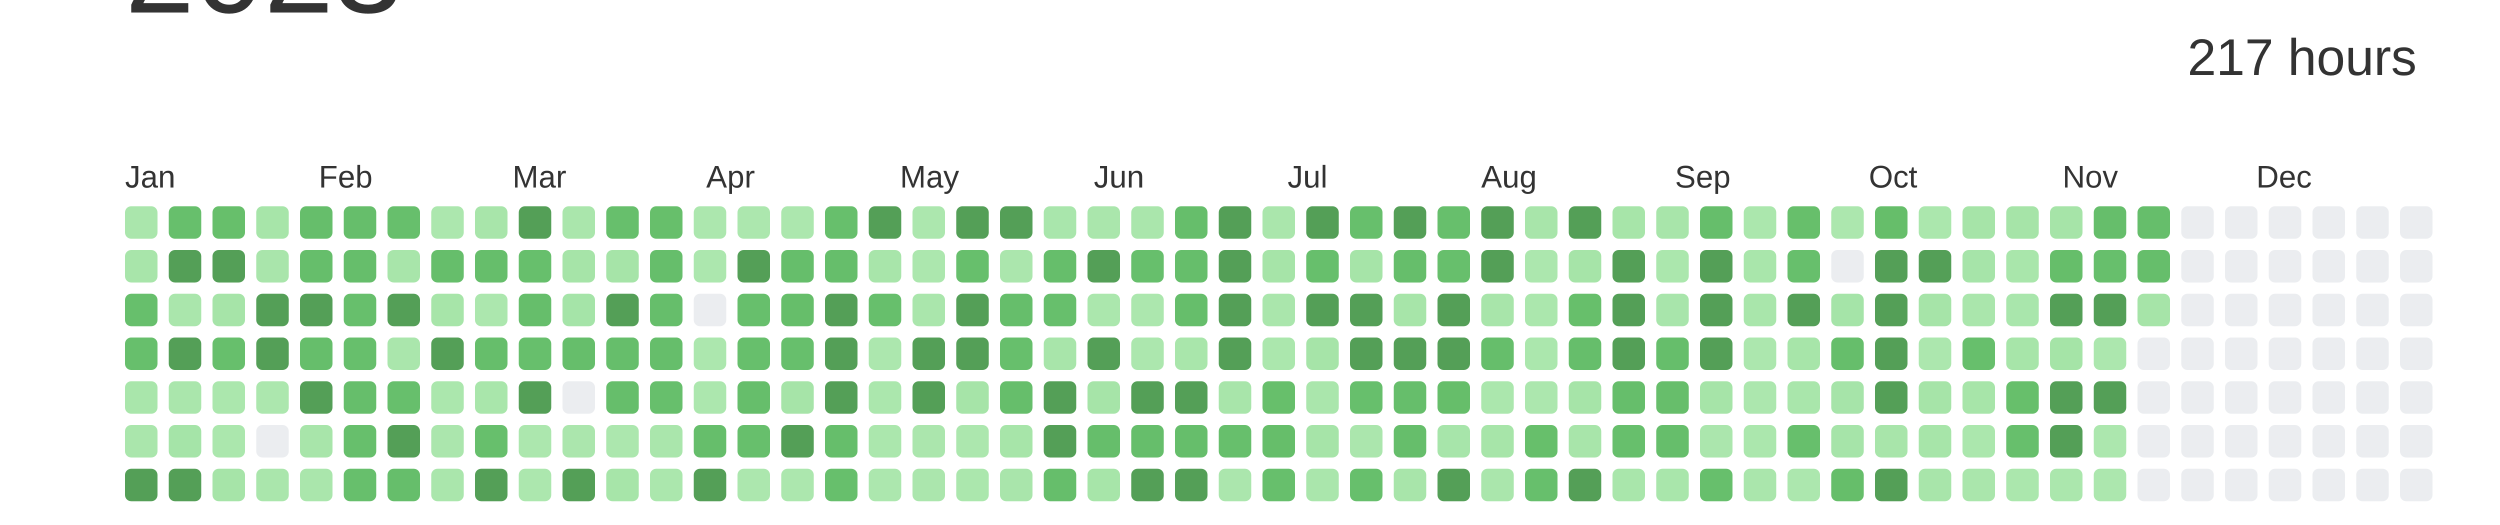
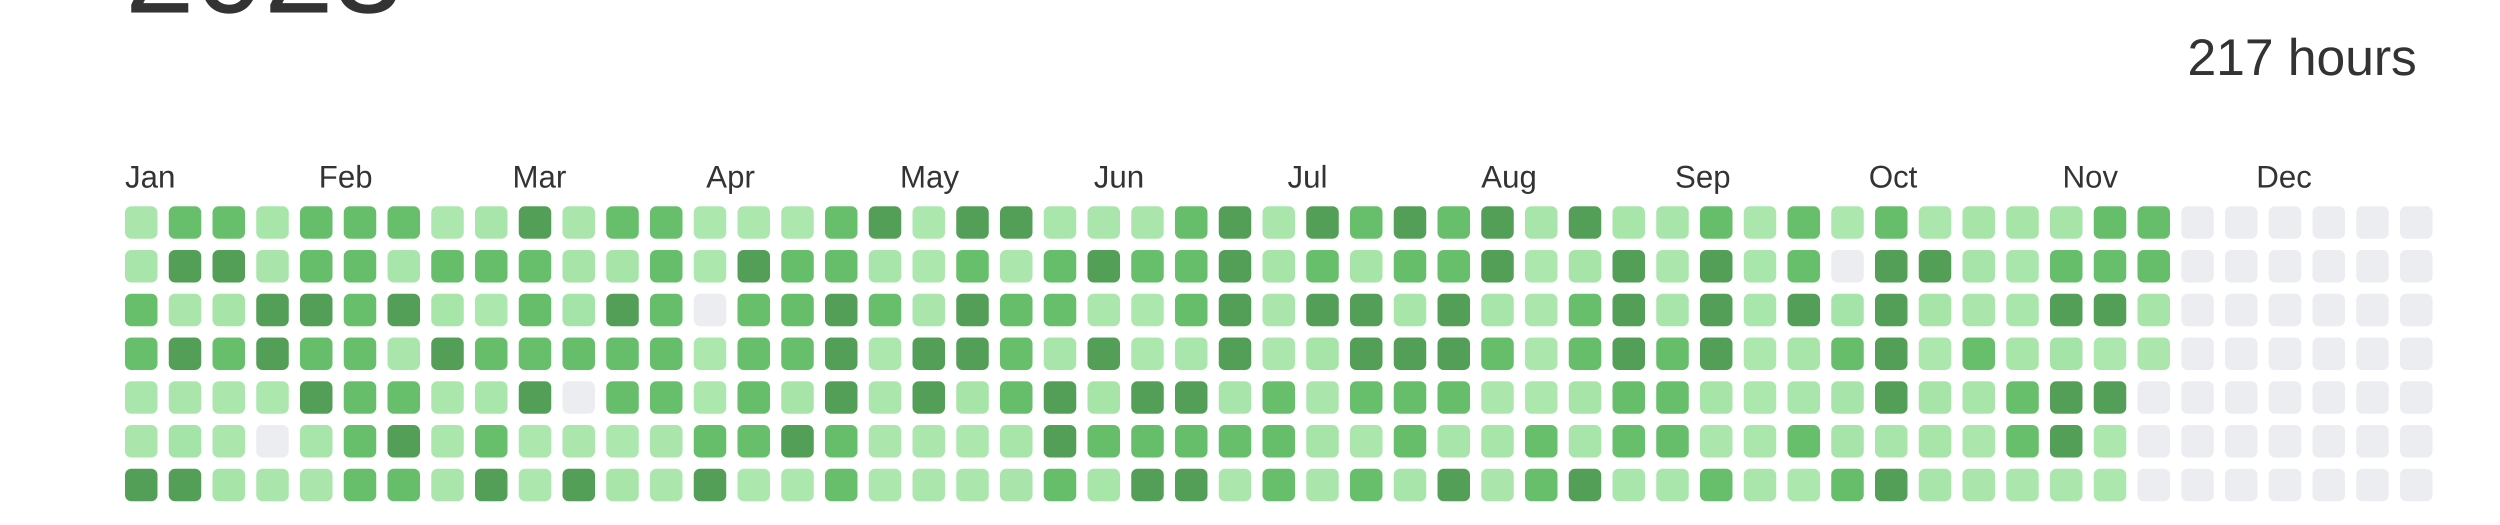
<svg xmlns="http://www.w3.org/2000/svg" baseProfile="full" height="42mm" version="1.1" viewBox="0,0,200,42" width="200mm">
  <defs />
  <rect fill="#ffffff" height="42" width="200" x="0" y="0" />
  <text alignment-baseline="hanging" fill="#333333" style="font-size:10.0px; font-family:Arial;" x="10" y="1">2023</text>
  <text alignment-baseline="hanging" fill="#333333" style="font-size:4.125px; font-family:Arial;" x="175" y="6">217 hours</text>
  <text fill="#333333" style="font-size:2.5px; font-family:Arial" x="10.0" y="15">Jan</text>
  <text fill="#333333" style="font-size:2.5px; font-family:Arial" x="25.5" y="15">Feb</text>
  <text fill="#333333" style="font-size:2.5px; font-family:Arial" x="41.0" y="15">Mar</text>
  <text fill="#333333" style="font-size:2.5px; font-family:Arial" x="56.5" y="15">Apr</text>
  <text fill="#333333" style="font-size:2.5px; font-family:Arial" x="72.0" y="15">May</text>
  <text fill="#333333" style="font-size:2.5px; font-family:Arial" x="87.5" y="15">Jun</text>
  <text fill="#333333" style="font-size:2.5px; font-family:Arial" x="103.0" y="15">Jul</text>
  <text fill="#333333" style="font-size:2.5px; font-family:Arial" x="118.5" y="15">Aug</text>
  <text fill="#333333" style="font-size:2.5px; font-family:Arial" x="134.0" y="15">Sep</text>
  <text fill="#333333" style="font-size:2.5px; font-family:Arial" x="149.5" y="15">Oct</text>
  <text fill="#333333" style="font-size:2.5px; font-family:Arial" x="165.0" y="15">Nov</text>
  <text fill="#333333" style="font-size:2.5px; font-family:Arial" x="180.5" y="15">Dec</text>
  <rect fill="#aae6ac" height="2.6" rx="0.5" ry="0.5" width="2.6" x="10.0" y="16.5" />
  <rect fill="#a8e5aa" height="2.6" rx="0.5" ry="0.5" width="2.6" x="10.0" y="20.0" />
  <rect fill="#67bf6c" height="2.6" rx="0.5" ry="0.5" width="2.6" x="10.0" y="23.5" />
  <rect fill="#67bf6c" height="2.6" rx="0.5" ry="0.5" width="2.6" x="10.0" y="27.0" />
  <rect fill="#a9e6ab" height="2.6" rx="0.5" ry="0.5" width="2.6" x="10.0" y="30.5" />
  <rect fill="#aae6ac" height="2.6" rx="0.5" ry="0.5" width="2.6" x="10.0" y="34.0" />
  <rect fill="#549F57" height="2.6" rx="0.5" ry="0.5" width="2.6" x="10.0" y="37.5" />
  <rect fill="#67bf6c" height="2.6" rx="0.5" ry="0.5" width="2.6" x="13.5" y="16.5" />
  <rect fill="#549F57" height="2.6" rx="0.5" ry="0.5" width="2.6" x="13.5" y="20.0" />
  <rect fill="#aae6ac" height="2.6" rx="0.5" ry="0.5" width="2.6" x="13.5" y="23.5" />
  <rect fill="#549F57" height="2.6" rx="0.5" ry="0.5" width="2.6" x="13.5" y="27.0" />
  <rect fill="#aae6ac" height="2.6" rx="0.5" ry="0.5" width="2.6" x="13.5" y="30.5" />
  <rect fill="#a5e4a8" height="2.6" rx="0.5" ry="0.5" width="2.6" x="13.5" y="34.0" />
  <rect fill="#549F57" height="2.6" rx="0.5" ry="0.5" width="2.6" x="13.5" y="37.5" />
  <rect fill="#67bf6b" height="2.6" rx="0.5" ry="0.5" width="2.6" x="17.0" y="16.5" />
  <rect fill="#549F57" height="2.6" rx="0.5" ry="0.5" width="2.6" x="17.0" y="20.0" />
  <rect fill="#a6e4a8" height="2.6" rx="0.5" ry="0.5" width="2.6" x="17.0" y="23.5" />
  <rect fill="#67bf6c" height="2.6" rx="0.5" ry="0.5" width="2.6" x="17.0" y="27.0" />
  <rect fill="#abe7ad" height="2.6" rx="0.5" ry="0.5" width="2.6" x="17.0" y="30.5" />
  <rect fill="#abe7ad" height="2.6" rx="0.5" ry="0.5" width="2.6" x="17.0" y="34.0" />
  <rect fill="#a6e4a8" height="2.6" rx="0.5" ry="0.5" width="2.6" x="17.0" y="37.5" />
  <rect fill="#a7e5a9" height="2.6" rx="0.5" ry="0.5" width="2.6" x="20.5" y="16.5" />
  <rect fill="#a9e5ab" height="2.6" rx="0.5" ry="0.5" width="2.6" x="20.5" y="20.0" />
  <rect fill="#549F57" height="2.6" rx="0.5" ry="0.5" width="2.6" x="20.5" y="23.5" />
  <rect fill="#549F57" height="2.6" rx="0.5" ry="0.5" width="2.6" x="20.5" y="27.0" />
  <rect fill="#ace7ae" height="2.6" rx="0.5" ry="0.5" width="2.6" x="20.5" y="30.5" />
  <rect fill="#EBEDF0" height="2.6" rx="0.5" ry="0.5" width="2.6" x="20.5" y="34.0" />
  <rect fill="#aae6ac" height="2.6" rx="0.5" ry="0.5" width="2.6" x="20.5" y="37.5" />
  <rect fill="#66be6b" height="2.6" rx="0.5" ry="0.5" width="2.6" x="24.0" y="16.5" />
  <rect fill="#66be6b" height="2.6" rx="0.5" ry="0.5" width="2.6" x="24.0" y="20.0" />
  <rect fill="#549F57" height="2.6" rx="0.5" ry="0.5" width="2.6" x="24.0" y="23.5" />
  <rect fill="#66be6b" height="2.6" rx="0.5" ry="0.5" width="2.6" x="24.0" y="27.0" />
  <rect fill="#549F57" height="2.6" rx="0.5" ry="0.5" width="2.6" x="24.0" y="30.5" />
  <rect fill="#a8e5aa" height="2.6" rx="0.5" ry="0.5" width="2.6" x="24.0" y="34.0" />
  <rect fill="#aae6ac" height="2.6" rx="0.5" ry="0.5" width="2.6" x="24.0" y="37.5" />
  <rect fill="#66be6b" height="2.6" rx="0.5" ry="0.5" width="2.6" x="27.5" y="16.5" />
  <rect fill="#66be6b" height="2.6" rx="0.5" ry="0.5" width="2.6" x="27.5" y="20.0" />
  <rect fill="#67bf6c" height="2.6" rx="0.5" ry="0.5" width="2.6" x="27.5" y="23.5" />
  <rect fill="#67bf6c" height="2.6" rx="0.5" ry="0.5" width="2.6" x="27.5" y="27.0" />
  <rect fill="#66be6b" height="2.6" rx="0.5" ry="0.5" width="2.6" x="27.5" y="30.5" />
  <rect fill="#67bf6c" height="2.6" rx="0.5" ry="0.5" width="2.6" x="27.5" y="34.0" />
  <rect fill="#67bf6c" height="2.6" rx="0.5" ry="0.5" width="2.6" x="27.5" y="37.5" />
  <rect fill="#67bf6c" height="2.6" rx="0.5" ry="0.5" width="2.6" x="31.0" y="16.5" />
  <rect fill="#a8e5aa" height="2.6" rx="0.5" ry="0.5" width="2.6" x="31.0" y="20.0" />
  <rect fill="#549F57" height="2.6" rx="0.5" ry="0.5" width="2.6" x="31.0" y="23.5" />
  <rect fill="#aae6ac" height="2.6" rx="0.5" ry="0.5" width="2.6" x="31.0" y="27.0" />
  <rect fill="#67bf6c" height="2.6" rx="0.5" ry="0.5" width="2.6" x="31.0" y="30.5" />
  <rect fill="#549F57" height="2.6" rx="0.5" ry="0.5" width="2.6" x="31.0" y="34.0" />
  <rect fill="#66be6b" height="2.6" rx="0.5" ry="0.5" width="2.6" x="31.0" y="37.5" />
  <rect fill="#ace7ae" height="2.6" rx="0.5" ry="0.5" width="2.6" x="34.5" y="16.5" />
  <rect fill="#66be6b" height="2.6" rx="0.5" ry="0.5" width="2.6" x="34.5" y="20.0" />
  <rect fill="#a7e5a9" height="2.6" rx="0.5" ry="0.5" width="2.6" x="34.5" y="23.5" />
  <rect fill="#549F57" height="2.6" rx="0.5" ry="0.5" width="2.6" x="34.5" y="27.0" />
  <rect fill="#abe7ad" height="2.6" rx="0.5" ry="0.5" width="2.6" x="34.5" y="30.5" />
  <rect fill="#abe6ad" height="2.6" rx="0.5" ry="0.5" width="2.6" x="34.5" y="34.0" />
  <rect fill="#aae6ac" height="2.6" rx="0.5" ry="0.5" width="2.6" x="34.5" y="37.5" />
  <rect fill="#a8e5aa" height="2.6" rx="0.5" ry="0.5" width="2.6" x="38.0" y="16.5" />
  <rect fill="#66be6b" height="2.6" rx="0.5" ry="0.5" width="2.6" x="38.0" y="20.0" />
  <rect fill="#ace7ae" height="2.6" rx="0.5" ry="0.5" width="2.6" x="38.0" y="23.5" />
  <rect fill="#66be6b" height="2.6" rx="0.5" ry="0.5" width="2.6" x="38.0" y="27.0" />
  <rect fill="#a9e6ab" height="2.6" rx="0.5" ry="0.5" width="2.6" x="38.0" y="30.5" />
  <rect fill="#67bf6c" height="2.6" rx="0.5" ry="0.5" width="2.6" x="38.0" y="34.0" />
  <rect fill="#549F57" height="2.6" rx="0.5" ry="0.5" width="2.6" x="38.0" y="37.5" />
  <rect fill="#549F57" height="2.6" rx="0.5" ry="0.5" width="2.6" x="41.5" y="16.5" />
  <rect fill="#67bf6c" height="2.6" rx="0.5" ry="0.5" width="2.6" x="41.5" y="20.0" />
  <rect fill="#66be6b" height="2.6" rx="0.5" ry="0.5" width="2.6" x="41.5" y="23.5" />
  <rect fill="#67bf6c" height="2.6" rx="0.5" ry="0.5" width="2.6" x="41.5" y="27.0" />
  <rect fill="#549F57" height="2.6" rx="0.5" ry="0.5" width="2.6" x="41.5" y="30.5" />
  <rect fill="#ace7ae" height="2.6" rx="0.5" ry="0.5" width="2.6" x="41.5" y="34.0" />
  <rect fill="#ace7ae" height="2.6" rx="0.5" ry="0.5" width="2.6" x="41.5" y="37.5" />
  <rect fill="#aae6ac" height="2.6" rx="0.5" ry="0.5" width="2.6" x="45.0" y="16.5" />
  <rect fill="#a6e4a8" height="2.6" rx="0.5" ry="0.5" width="2.6" x="45.0" y="20.0" />
  <rect fill="#a5e4a8" height="2.6" rx="0.5" ry="0.5" width="2.6" x="45.0" y="23.5" />
  <rect fill="#66be6b" height="2.6" rx="0.5" ry="0.5" width="2.6" x="45.0" y="27.0" />
  <rect fill="#EBEDF0" height="2.6" rx="0.5" ry="0.5" width="2.6" x="45.0" y="30.5" />
  <rect fill="#abe6ad" height="2.6" rx="0.5" ry="0.5" width="2.6" x="45.0" y="34.0" />
  <rect fill="#549F57" height="2.6" rx="0.5" ry="0.5" width="2.6" x="45.0" y="37.5" />
  <rect fill="#67bf6c" height="2.6" rx="0.5" ry="0.5" width="2.6" x="48.5" y="16.5" />
  <rect fill="#a6e4a8" height="2.6" rx="0.5" ry="0.5" width="2.6" x="48.5" y="20.0" />
  <rect fill="#549F57" height="2.6" rx="0.5" ry="0.5" width="2.6" x="48.5" y="23.5" />
  <rect fill="#66be6b" height="2.6" rx="0.5" ry="0.5" width="2.6" x="48.5" y="27.0" />
  <rect fill="#66be6b" height="2.6" rx="0.5" ry="0.5" width="2.6" x="48.5" y="30.5" />
  <rect fill="#ace7ae" height="2.6" rx="0.5" ry="0.5" width="2.6" x="48.5" y="34.0" />
  <rect fill="#a7e5a9" height="2.6" rx="0.5" ry="0.5" width="2.6" x="48.5" y="37.5" />
  <rect fill="#67bf6b" height="2.6" rx="0.5" ry="0.5" width="2.6" x="52.0" y="16.5" />
  <rect fill="#66be6b" height="2.6" rx="0.5" ry="0.5" width="2.6" x="52.0" y="20.0" />
  <rect fill="#66be6b" height="2.6" rx="0.5" ry="0.5" width="2.6" x="52.0" y="23.5" />
  <rect fill="#66be6b" height="2.6" rx="0.5" ry="0.5" width="2.6" x="52.0" y="27.0" />
  <rect fill="#67bf6c" height="2.6" rx="0.5" ry="0.5" width="2.6" x="52.0" y="30.5" />
  <rect fill="#aae6ac" height="2.6" rx="0.5" ry="0.5" width="2.6" x="52.0" y="34.0" />
  <rect fill="#abe7ad" height="2.6" rx="0.5" ry="0.5" width="2.6" x="52.0" y="37.5" />
  <rect fill="#ace7ae" height="2.6" rx="0.5" ry="0.5" width="2.6" x="55.5" y="16.5" />
  <rect fill="#ace7ae" height="2.6" rx="0.5" ry="0.5" width="2.6" x="55.5" y="20.0" />
  <rect fill="#EBEDF0" height="2.6" rx="0.5" ry="0.5" width="2.6" x="55.5" y="23.5" />
  <rect fill="#ace7ae" height="2.6" rx="0.5" ry="0.5" width="2.6" x="55.5" y="27.0" />
  <rect fill="#ace7ae" height="2.6" rx="0.5" ry="0.5" width="2.6" x="55.5" y="30.5" />
  <rect fill="#66be6b" height="2.6" rx="0.5" ry="0.5" width="2.6" x="55.5" y="34.0" />
  <rect fill="#549F57" height="2.6" rx="0.5" ry="0.5" width="2.6" x="55.5" y="37.5" />
  <rect fill="#ace7ae" height="2.6" rx="0.5" ry="0.5" width="2.6" x="59.0" y="16.5" />
  <rect fill="#549F57" height="2.6" rx="0.5" ry="0.5" width="2.6" x="59.0" y="20.0" />
  <rect fill="#67bf6c" height="2.6" rx="0.5" ry="0.5" width="2.6" x="59.0" y="23.5" />
  <rect fill="#67bf6c" height="2.6" rx="0.5" ry="0.5" width="2.6" x="59.0" y="27.0" />
  <rect fill="#66be6b" height="2.6" rx="0.5" ry="0.5" width="2.6" x="59.0" y="30.5" />
  <rect fill="#67bf6c" height="2.6" rx="0.5" ry="0.5" width="2.6" x="59.0" y="34.0" />
  <rect fill="#ace7ae" height="2.6" rx="0.5" ry="0.5" width="2.6" x="59.0" y="37.5" />
  <rect fill="#ace7ae" height="2.6" rx="0.5" ry="0.5" width="2.6" x="62.5" y="16.5" />
  <rect fill="#66be6b" height="2.6" rx="0.5" ry="0.5" width="2.6" x="62.5" y="20.0" />
  <rect fill="#66be6a" height="2.6" rx="0.5" ry="0.5" width="2.6" x="62.5" y="23.5" />
  <rect fill="#67bf6c" height="2.6" rx="0.5" ry="0.5" width="2.6" x="62.5" y="27.0" />
  <rect fill="#a6e4a8" height="2.6" rx="0.5" ry="0.5" width="2.6" x="62.5" y="30.5" />
  <rect fill="#549F57" height="2.6" rx="0.5" ry="0.5" width="2.6" x="62.5" y="34.0" />
  <rect fill="#ace7ae" height="2.6" rx="0.5" ry="0.5" width="2.6" x="62.5" y="37.5" />
  <rect fill="#67bf6c" height="2.6" rx="0.5" ry="0.5" width="2.6" x="66.0" y="16.5" />
  <rect fill="#66be6b" height="2.6" rx="0.5" ry="0.5" width="2.6" x="66.0" y="20.0" />
  <rect fill="#549F57" height="2.6" rx="0.5" ry="0.5" width="2.6" x="66.0" y="23.5" />
  <rect fill="#549F57" height="2.6" rx="0.5" ry="0.5" width="2.6" x="66.0" y="27.0" />
  <rect fill="#549F57" height="2.6" rx="0.5" ry="0.5" width="2.6" x="66.0" y="30.5" />
  <rect fill="#66be6b" height="2.6" rx="0.5" ry="0.5" width="2.6" x="66.0" y="34.0" />
  <rect fill="#67bf6c" height="2.6" rx="0.5" ry="0.5" width="2.6" x="66.0" y="37.5" />
  <rect fill="#549F57" height="2.6" rx="0.5" ry="0.5" width="2.6" x="69.5" y="16.5" />
  <rect fill="#a8e5aa" height="2.6" rx="0.5" ry="0.5" width="2.6" x="69.5" y="20.0" />
  <rect fill="#67bf6c" height="2.6" rx="0.5" ry="0.5" width="2.6" x="69.5" y="23.5" />
  <rect fill="#ace7ae" height="2.6" rx="0.5" ry="0.5" width="2.6" x="69.5" y="27.0" />
  <rect fill="#abe7ad" height="2.6" rx="0.5" ry="0.5" width="2.6" x="69.5" y="30.5" />
  <rect fill="#abe7ad" height="2.6" rx="0.5" ry="0.5" width="2.6" x="69.5" y="34.0" />
  <rect fill="#ace7ae" height="2.6" rx="0.5" ry="0.5" width="2.6" x="69.5" y="37.5" />
  <rect fill="#ace7ae" height="2.6" rx="0.5" ry="0.5" width="2.6" x="73.0" y="16.5" />
  <rect fill="#ace7ae" height="2.6" rx="0.5" ry="0.5" width="2.6" x="73.0" y="20.0" />
  <rect fill="#aae6ac" height="2.6" rx="0.5" ry="0.5" width="2.6" x="73.0" y="23.5" />
  <rect fill="#549F57" height="2.6" rx="0.5" ry="0.5" width="2.6" x="73.0" y="27.0" />
  <rect fill="#549F57" height="2.6" rx="0.5" ry="0.5" width="2.6" x="73.0" y="30.5" />
  <rect fill="#abe6ad" height="2.6" rx="0.5" ry="0.5" width="2.6" x="73.0" y="34.0" />
  <rect fill="#abe6ad" height="2.6" rx="0.5" ry="0.5" width="2.6" x="73.0" y="37.5" />
  <rect fill="#549F57" height="2.6" rx="0.5" ry="0.5" width="2.6" x="76.5" y="16.5" />
  <rect fill="#67bf6c" height="2.6" rx="0.5" ry="0.5" width="2.6" x="76.5" y="20.0" />
  <rect fill="#549F57" height="2.6" rx="0.5" ry="0.5" width="2.6" x="76.5" y="23.5" />
  <rect fill="#549F57" height="2.6" rx="0.5" ry="0.5" width="2.6" x="76.5" y="27.0" />
  <rect fill="#a6e4a8" height="2.6" rx="0.5" ry="0.5" width="2.6" x="76.5" y="30.5" />
  <rect fill="#ace7ae" height="2.6" rx="0.5" ry="0.5" width="2.6" x="76.5" y="34.0" />
  <rect fill="#abe7ad" height="2.6" rx="0.5" ry="0.5" width="2.6" x="76.5" y="37.5" />
  <rect fill="#549F57" height="2.6" rx="0.5" ry="0.5" width="2.6" x="80.0" y="16.5" />
  <rect fill="#abe6ad" height="2.6" rx="0.5" ry="0.5" width="2.6" x="80.0" y="20.0" />
  <rect fill="#66be6b" height="2.6" rx="0.5" ry="0.5" width="2.6" x="80.0" y="23.5" />
  <rect fill="#67bf6c" height="2.6" rx="0.5" ry="0.5" width="2.6" x="80.0" y="27.0" />
  <rect fill="#66be6b" height="2.6" rx="0.5" ry="0.5" width="2.6" x="80.0" y="30.5" />
  <rect fill="#a7e5a9" height="2.6" rx="0.5" ry="0.5" width="2.6" x="80.0" y="34.0" />
  <rect fill="#a9e5ab" height="2.6" rx="0.5" ry="0.5" width="2.6" x="80.0" y="37.5" />
  <rect fill="#a9e6ac" height="2.6" rx="0.5" ry="0.5" width="2.6" x="83.5" y="16.5" />
  <rect fill="#66be6b" height="2.6" rx="0.5" ry="0.5" width="2.6" x="83.5" y="20.0" />
  <rect fill="#67bf6c" height="2.6" rx="0.5" ry="0.5" width="2.6" x="83.5" y="23.5" />
  <rect fill="#a8e5aa" height="2.6" rx="0.5" ry="0.5" width="2.6" x="83.5" y="27.0" />
  <rect fill="#549F57" height="2.6" rx="0.5" ry="0.5" width="2.6" x="83.5" y="30.5" />
  <rect fill="#549F57" height="2.6" rx="0.5" ry="0.5" width="2.6" x="83.5" y="34.0" />
  <rect fill="#66be6b" height="2.6" rx="0.5" ry="0.5" width="2.6" x="83.5" y="37.5" />
  <rect fill="#aae6ac" height="2.6" rx="0.5" ry="0.5" width="2.6" x="87.0" y="16.5" />
  <rect fill="#549F57" height="2.6" rx="0.5" ry="0.5" width="2.6" x="87.0" y="20.0" />
  <rect fill="#abe7ad" height="2.6" rx="0.5" ry="0.5" width="2.6" x="87.0" y="23.5" />
  <rect fill="#549F57" height="2.6" rx="0.5" ry="0.5" width="2.6" x="87.0" y="27.0" />
  <rect fill="#a6e4a8" height="2.6" rx="0.5" ry="0.5" width="2.6" x="87.0" y="30.5" />
  <rect fill="#66be6b" height="2.6" rx="0.5" ry="0.5" width="2.6" x="87.0" y="34.0" />
  <rect fill="#a7e5a9" height="2.6" rx="0.5" ry="0.5" width="2.6" x="87.0" y="37.5" />
  <rect fill="#aae6ac" height="2.6" rx="0.5" ry="0.5" width="2.6" x="90.5" y="16.5" />
  <rect fill="#67bf6c" height="2.6" rx="0.5" ry="0.5" width="2.6" x="90.5" y="20.0" />
  <rect fill="#ace7ae" height="2.6" rx="0.5" ry="0.5" width="2.6" x="90.5" y="23.5" />
  <rect fill="#ace7ae" height="2.6" rx="0.5" ry="0.5" width="2.6" x="90.5" y="27.0" />
  <rect fill="#549F57" height="2.6" rx="0.5" ry="0.5" width="2.6" x="90.5" y="30.5" />
  <rect fill="#66be6b" height="2.6" rx="0.5" ry="0.5" width="2.6" x="90.5" y="34.0" />
  <rect fill="#549F57" height="2.6" rx="0.5" ry="0.5" width="2.6" x="90.5" y="37.5" />
  <rect fill="#66be6b" height="2.6" rx="0.5" ry="0.5" width="2.6" x="94.0" y="16.5" />
  <rect fill="#66be6b" height="2.6" rx="0.5" ry="0.5" width="2.6" x="94.0" y="20.0" />
  <rect fill="#66be6b" height="2.6" rx="0.5" ry="0.5" width="2.6" x="94.0" y="23.5" />
  <rect fill="#a9e6ab" height="2.6" rx="0.5" ry="0.5" width="2.6" x="94.0" y="27.0" />
  <rect fill="#549F57" height="2.6" rx="0.5" ry="0.5" width="2.6" x="94.0" y="30.5" />
  <rect fill="#66be6b" height="2.6" rx="0.5" ry="0.5" width="2.6" x="94.0" y="34.0" />
  <rect fill="#549F57" height="2.6" rx="0.5" ry="0.5" width="2.6" x="94.0" y="37.5" />
  <rect fill="#549F57" height="2.6" rx="0.5" ry="0.5" width="2.6" x="97.5" y="16.5" />
  <rect fill="#549F57" height="2.6" rx="0.5" ry="0.5" width="2.6" x="97.5" y="20.0" />
  <rect fill="#549F57" height="2.6" rx="0.5" ry="0.5" width="2.6" x="97.5" y="23.5" />
  <rect fill="#549F57" height="2.6" rx="0.5" ry="0.5" width="2.6" x="97.5" y="27.0" />
  <rect fill="#a8e5aa" height="2.6" rx="0.5" ry="0.5" width="2.6" x="97.5" y="30.5" />
  <rect fill="#67bf6c" height="2.6" rx="0.5" ry="0.5" width="2.6" x="97.5" y="34.0" />
  <rect fill="#abe6ad" height="2.6" rx="0.5" ry="0.5" width="2.6" x="97.5" y="37.5" />
  <rect fill="#aae6ac" height="2.6" rx="0.5" ry="0.5" width="2.6" x="101.0" y="16.5" />
  <rect fill="#a6e4a8" height="2.6" rx="0.5" ry="0.5" width="2.6" x="101.0" y="20.0" />
  <rect fill="#aae6ac" height="2.6" rx="0.5" ry="0.5" width="2.6" x="101.0" y="23.5" />
  <rect fill="#abe7ad" height="2.6" rx="0.5" ry="0.5" width="2.6" x="101.0" y="27.0" />
  <rect fill="#67bf6b" height="2.6" rx="0.5" ry="0.5" width="2.6" x="101.0" y="30.5" />
  <rect fill="#66be6a" height="2.6" rx="0.5" ry="0.5" width="2.6" x="101.0" y="34.0" />
  <rect fill="#67bf6c" height="2.6" rx="0.5" ry="0.5" width="2.6" x="101.0" y="37.5" />
  <rect fill="#549F57" height="2.6" rx="0.5" ry="0.5" width="2.6" x="104.5" y="16.5" />
  <rect fill="#67bf6c" height="2.6" rx="0.5" ry="0.5" width="2.6" x="104.5" y="20.0" />
  <rect fill="#549F57" height="2.6" rx="0.5" ry="0.5" width="2.6" x="104.5" y="23.5" />
  <rect fill="#a6e4a8" height="2.6" rx="0.5" ry="0.5" width="2.6" x="104.5" y="27.0" />
  <rect fill="#aae6ac" height="2.6" rx="0.5" ry="0.5" width="2.6" x="104.5" y="30.5" />
  <rect fill="#a6e4a8" height="2.6" rx="0.5" ry="0.5" width="2.6" x="104.5" y="34.0" />
  <rect fill="#aae6ac" height="2.6" rx="0.5" ry="0.5" width="2.6" x="104.5" y="37.5" />
  <rect fill="#67bf6c" height="2.6" rx="0.5" ry="0.5" width="2.6" x="108.0" y="16.5" />
  <rect fill="#a6e4a8" height="2.6" rx="0.5" ry="0.5" width="2.6" x="108.0" y="20.0" />
  <rect fill="#549F57" height="2.6" rx="0.5" ry="0.5" width="2.6" x="108.0" y="23.5" />
  <rect fill="#549F57" height="2.6" rx="0.5" ry="0.5" width="2.6" x="108.0" y="27.0" />
  <rect fill="#67bf6c" height="2.6" rx="0.5" ry="0.5" width="2.6" x="108.0" y="30.5" />
  <rect fill="#abe6ad" height="2.6" rx="0.5" ry="0.5" width="2.6" x="108.0" y="34.0" />
  <rect fill="#67bf6c" height="2.6" rx="0.5" ry="0.5" width="2.6" x="108.0" y="37.5" />
  <rect fill="#549F57" height="2.6" rx="0.5" ry="0.5" width="2.6" x="111.5" y="16.5" />
  <rect fill="#66be6b" height="2.6" rx="0.5" ry="0.5" width="2.6" x="111.5" y="20.0" />
  <rect fill="#a7e5a9" height="2.6" rx="0.5" ry="0.5" width="2.6" x="111.5" y="23.5" />
  <rect fill="#549F57" height="2.6" rx="0.5" ry="0.5" width="2.6" x="111.5" y="27.0" />
  <rect fill="#66be6b" height="2.6" rx="0.5" ry="0.5" width="2.6" x="111.5" y="30.5" />
  <rect fill="#66be6b" height="2.6" rx="0.5" ry="0.5" width="2.6" x="111.5" y="34.0" />
  <rect fill="#a8e5aa" height="2.6" rx="0.5" ry="0.5" width="2.6" x="111.5" y="37.5" />
  <rect fill="#67bf6c" height="2.6" rx="0.5" ry="0.5" width="2.6" x="115.0" y="16.5" />
  <rect fill="#67bf6c" height="2.6" rx="0.5" ry="0.5" width="2.6" x="115.0" y="20.0" />
  <rect fill="#549F57" height="2.6" rx="0.5" ry="0.5" width="2.6" x="115.0" y="23.5" />
  <rect fill="#549F57" height="2.6" rx="0.5" ry="0.5" width="2.6" x="115.0" y="27.0" />
  <rect fill="#66be6a" height="2.6" rx="0.5" ry="0.5" width="2.6" x="115.0" y="30.5" />
  <rect fill="#a7e5aa" height="2.6" rx="0.5" ry="0.5" width="2.6" x="115.0" y="34.0" />
  <rect fill="#549F57" height="2.6" rx="0.5" ry="0.5" width="2.6" x="115.0" y="37.5" />
  <rect fill="#549F57" height="2.6" rx="0.5" ry="0.5" width="2.6" x="118.5" y="16.5" />
  <rect fill="#549F57" height="2.6" rx="0.5" ry="0.5" width="2.6" x="118.5" y="20.0" />
  <rect fill="#a8e5aa" height="2.6" rx="0.5" ry="0.5" width="2.6" x="118.5" y="23.5" />
  <rect fill="#66be6b" height="2.6" rx="0.5" ry="0.5" width="2.6" x="118.5" y="27.0" />
  <rect fill="#abe7ad" height="2.6" rx="0.5" ry="0.5" width="2.6" x="118.5" y="30.5" />
  <rect fill="#a7e5a9" height="2.6" rx="0.5" ry="0.5" width="2.6" x="118.5" y="34.0" />
  <rect fill="#aae6ac" height="2.6" rx="0.5" ry="0.5" width="2.6" x="118.5" y="37.5" />
  <rect fill="#a8e5aa" height="2.6" rx="0.5" ry="0.5" width="2.6" x="122.0" y="16.5" />
  <rect fill="#ace7ae" height="2.6" rx="0.5" ry="0.5" width="2.6" x="122.0" y="20.0" />
  <rect fill="#abe7ad" height="2.6" rx="0.5" ry="0.5" width="2.6" x="122.0" y="23.5" />
  <rect fill="#abe7ad" height="2.6" rx="0.5" ry="0.5" width="2.6" x="122.0" y="27.0" />
  <rect fill="#ace7ae" height="2.6" rx="0.5" ry="0.5" width="2.6" x="122.0" y="30.5" />
  <rect fill="#67bf6b" height="2.6" rx="0.5" ry="0.5" width="2.6" x="122.0" y="34.0" />
  <rect fill="#67bf6c" height="2.6" rx="0.5" ry="0.5" width="2.6" x="122.0" y="37.5" />
  <rect fill="#549F57" height="2.6" rx="0.5" ry="0.5" width="2.6" x="125.5" y="16.5" />
  <rect fill="#a6e4a8" height="2.6" rx="0.5" ry="0.5" width="2.6" x="125.5" y="20.0" />
  <rect fill="#67bf6b" height="2.6" rx="0.5" ry="0.5" width="2.6" x="125.5" y="23.5" />
  <rect fill="#66be6b" height="2.6" rx="0.5" ry="0.5" width="2.6" x="125.5" y="27.0" />
  <rect fill="#a6e4a8" height="2.6" rx="0.5" ry="0.5" width="2.6" x="125.5" y="30.5" />
  <rect fill="#a8e5aa" height="2.6" rx="0.5" ry="0.5" width="2.6" x="125.5" y="34.0" />
  <rect fill="#549F57" height="2.6" rx="0.5" ry="0.5" width="2.6" x="125.5" y="37.5" />
  <rect fill="#a7e5a9" height="2.6" rx="0.5" ry="0.5" width="2.6" x="129.0" y="16.5" />
  <rect fill="#549F57" height="2.6" rx="0.5" ry="0.5" width="2.6" x="129.0" y="20.0" />
  <rect fill="#549F57" height="2.6" rx="0.5" ry="0.5" width="2.6" x="129.0" y="23.5" />
  <rect fill="#549F57" height="2.6" rx="0.5" ry="0.5" width="2.6" x="129.0" y="27.0" />
  <rect fill="#66be6b" height="2.6" rx="0.5" ry="0.5" width="2.6" x="129.0" y="30.5" />
  <rect fill="#67bf6c" height="2.6" rx="0.5" ry="0.5" width="2.6" x="129.0" y="34.0" />
  <rect fill="#a9e6ab" height="2.6" rx="0.5" ry="0.5" width="2.6" x="129.0" y="37.5" />
  <rect fill="#a8e5aa" height="2.6" rx="0.5" ry="0.5" width="2.6" x="132.5" y="16.5" />
  <rect fill="#abe7ad" height="2.6" rx="0.5" ry="0.5" width="2.6" x="132.5" y="20.0" />
  <rect fill="#a8e5ab" height="2.6" rx="0.5" ry="0.5" width="2.6" x="132.5" y="23.5" />
  <rect fill="#66be6b" height="2.6" rx="0.5" ry="0.5" width="2.6" x="132.5" y="27.0" />
  <rect fill="#67be6b" height="2.6" rx="0.5" ry="0.5" width="2.6" x="132.5" y="30.5" />
  <rect fill="#66be6b" height="2.6" rx="0.5" ry="0.5" width="2.6" x="132.5" y="34.0" />
  <rect fill="#a9e6ab" height="2.6" rx="0.5" ry="0.5" width="2.6" x="132.5" y="37.5" />
  <rect fill="#66be6b" height="2.6" rx="0.5" ry="0.5" width="2.6" x="136.0" y="16.5" />
  <rect fill="#549F57" height="2.6" rx="0.5" ry="0.5" width="2.6" x="136.0" y="20.0" />
  <rect fill="#549F57" height="2.6" rx="0.5" ry="0.5" width="2.6" x="136.0" y="23.5" />
  <rect fill="#549F57" height="2.6" rx="0.5" ry="0.5" width="2.6" x="136.0" y="27.0" />
  <rect fill="#a6e4a8" height="2.6" rx="0.5" ry="0.5" width="2.6" x="136.0" y="30.5" />
  <rect fill="#abe6ad" height="2.6" rx="0.5" ry="0.5" width="2.6" x="136.0" y="34.0" />
  <rect fill="#67bf6c" height="2.6" rx="0.5" ry="0.5" width="2.6" x="136.0" y="37.5" />
  <rect fill="#abe7ad" height="2.6" rx="0.5" ry="0.5" width="2.6" x="139.5" y="16.5" />
  <rect fill="#a9e6ab" height="2.6" rx="0.5" ry="0.5" width="2.6" x="139.5" y="20.0" />
  <rect fill="#a9e6ab" height="2.6" rx="0.5" ry="0.5" width="2.6" x="139.5" y="23.5" />
  <rect fill="#ace7ae" height="2.6" rx="0.5" ry="0.5" width="2.6" x="139.5" y="27.0" />
  <rect fill="#ace7ae" height="2.6" rx="0.5" ry="0.5" width="2.6" x="139.5" y="30.5" />
  <rect fill="#abe7ad" height="2.6" rx="0.5" ry="0.5" width="2.6" x="139.5" y="34.0" />
  <rect fill="#aae6ac" height="2.6" rx="0.5" ry="0.5" width="2.6" x="139.5" y="37.5" />
  <rect fill="#67bf6b" height="2.6" rx="0.5" ry="0.5" width="2.6" x="143.0" y="16.5" />
  <rect fill="#67bf6c" height="2.6" rx="0.5" ry="0.5" width="2.6" x="143.0" y="20.0" />
  <rect fill="#549F57" height="2.6" rx="0.5" ry="0.5" width="2.6" x="143.0" y="23.5" />
  <rect fill="#a7e5a9" height="2.6" rx="0.5" ry="0.5" width="2.6" x="143.0" y="27.0" />
  <rect fill="#a9e6ab" height="2.6" rx="0.5" ry="0.5" width="2.6" x="143.0" y="30.5" />
  <rect fill="#67bf6c" height="2.6" rx="0.5" ry="0.5" width="2.6" x="143.0" y="34.0" />
  <rect fill="#ace7ae" height="2.6" rx="0.5" ry="0.5" width="2.6" x="143.0" y="37.5" />
  <rect fill="#ace7ae" height="2.6" rx="0.5" ry="0.5" width="2.6" x="146.5" y="16.5" />
  <rect fill="#EBEDF0" height="2.6" rx="0.5" ry="0.5" width="2.6" x="146.5" y="20.0" />
  <rect fill="#a5e4a8" height="2.6" rx="0.5" ry="0.5" width="2.6" x="146.5" y="23.5" />
  <rect fill="#66be6b" height="2.6" rx="0.5" ry="0.5" width="2.6" x="146.5" y="27.0" />
  <rect fill="#a6e4a9" height="2.6" rx="0.5" ry="0.5" width="2.6" x="146.5" y="30.5" />
  <rect fill="#a6e4a9" height="2.6" rx="0.5" ry="0.5" width="2.6" x="146.5" y="34.0" />
  <rect fill="#66be6a" height="2.6" rx="0.5" ry="0.5" width="2.6" x="146.5" y="37.5" />
  <rect fill="#66be6a" height="2.6" rx="0.5" ry="0.5" width="2.6" x="150.0" y="16.5" />
  <rect fill="#549F57" height="2.6" rx="0.5" ry="0.5" width="2.6" x="150.0" y="20.0" />
  <rect fill="#549F57" height="2.6" rx="0.5" ry="0.5" width="2.6" x="150.0" y="23.5" />
  <rect fill="#549F57" height="2.6" rx="0.5" ry="0.5" width="2.6" x="150.0" y="27.0" />
  <rect fill="#549F57" height="2.6" rx="0.5" ry="0.5" width="2.6" x="150.0" y="30.5" />
  <rect fill="#a8e5aa" height="2.6" rx="0.5" ry="0.5" width="2.6" x="150.0" y="34.0" />
  <rect fill="#549F57" height="2.6" rx="0.5" ry="0.5" width="2.6" x="150.0" y="37.5" />
  <rect fill="#abe7ad" height="2.6" rx="0.5" ry="0.5" width="2.6" x="153.5" y="16.5" />
  <rect fill="#549F57" height="2.6" rx="0.5" ry="0.5" width="2.6" x="153.5" y="20.0" />
  <rect fill="#a6e4a8" height="2.6" rx="0.5" ry="0.5" width="2.6" x="153.5" y="23.5" />
  <rect fill="#ace7ae" height="2.6" rx="0.5" ry="0.5" width="2.6" x="153.5" y="27.0" />
  <rect fill="#a6e4a8" height="2.6" rx="0.5" ry="0.5" width="2.6" x="153.5" y="30.5" />
  <rect fill="#a7e5a9" height="2.6" rx="0.5" ry="0.5" width="2.6" x="153.5" y="34.0" />
  <rect fill="#a8e5aa" height="2.6" rx="0.5" ry="0.5" width="2.6" x="153.5" y="37.5" />
  <rect fill="#a6e4a8" height="2.6" rx="0.5" ry="0.5" width="2.6" x="157.0" y="16.5" />
  <rect fill="#a6e4a9" height="2.6" rx="0.5" ry="0.5" width="2.6" x="157.0" y="20.0" />
  <rect fill="#aae6ac" height="2.6" rx="0.5" ry="0.5" width="2.6" x="157.0" y="23.5" />
  <rect fill="#67bf6c" height="2.6" rx="0.5" ry="0.5" width="2.6" x="157.0" y="27.0" />
  <rect fill="#a7e5a9" height="2.6" rx="0.5" ry="0.5" width="2.6" x="157.0" y="30.5" />
  <rect fill="#abe7ad" height="2.6" rx="0.5" ry="0.5" width="2.6" x="157.0" y="34.0" />
  <rect fill="#aae6ac" height="2.6" rx="0.5" ry="0.5" width="2.6" x="157.0" y="37.5" />
  <rect fill="#a6e4a8" height="2.6" rx="0.5" ry="0.5" width="2.6" x="160.5" y="16.5" />
  <rect fill="#a9e6ab" height="2.6" rx="0.5" ry="0.5" width="2.6" x="160.5" y="20.0" />
  <rect fill="#a9e6ac" height="2.6" rx="0.5" ry="0.5" width="2.6" x="160.5" y="23.5" />
  <rect fill="#a7e5a9" height="2.6" rx="0.5" ry="0.5" width="2.6" x="160.5" y="27.0" />
  <rect fill="#67bf6b" height="2.6" rx="0.5" ry="0.5" width="2.6" x="160.5" y="30.5" />
  <rect fill="#67bf6c" height="2.6" rx="0.5" ry="0.5" width="2.6" x="160.5" y="34.0" />
  <rect fill="#abe7ad" height="2.6" rx="0.5" ry="0.5" width="2.6" x="160.5" y="37.5" />
  <rect fill="#a6e4a8" height="2.6" rx="0.5" ry="0.5" width="2.6" x="164.0" y="16.5" />
  <rect fill="#66be6a" height="2.6" rx="0.5" ry="0.5" width="2.6" x="164.0" y="20.0" />
  <rect fill="#549F57" height="2.6" rx="0.5" ry="0.5" width="2.6" x="164.0" y="23.5" />
  <rect fill="#a5e4a7" height="2.6" rx="0.5" ry="0.5" width="2.6" x="164.0" y="27.0" />
  <rect fill="#549F57" height="2.6" rx="0.5" ry="0.5" width="2.6" x="164.0" y="30.5" />
  <rect fill="#549F57" height="2.6" rx="0.5" ry="0.5" width="2.6" x="164.0" y="34.0" />
  <rect fill="#abe7ad" height="2.6" rx="0.5" ry="0.5" width="2.6" x="164.0" y="37.5" />
  <rect fill="#66be6b" height="2.6" rx="0.5" ry="0.5" width="2.6" x="167.5" y="16.5" />
  <rect fill="#67bf6c" height="2.6" rx="0.5" ry="0.5" width="2.6" x="167.5" y="20.0" />
  <rect fill="#549F57" height="2.6" rx="0.5" ry="0.5" width="2.6" x="167.5" y="23.5" />
  <rect fill="#ace7ae" height="2.6" rx="0.5" ry="0.5" width="2.6" x="167.5" y="27.0" />
  <rect fill="#549F57" height="2.6" rx="0.5" ry="0.5" width="2.6" x="167.5" y="30.5" />
  <rect fill="#ace7ae" height="2.6" rx="0.5" ry="0.5" width="2.6" x="167.5" y="34.0" />
  <rect fill="#ace7ae" height="2.6" rx="0.5" ry="0.5" width="2.6" x="167.5" y="37.5" />
  <rect fill="#66be6b" height="2.6" rx="0.5" ry="0.5" width="2.6" x="171.0" y="16.5" />
  <rect fill="#66be6b" height="2.6" rx="0.5" ry="0.5" width="2.6" x="171.0" y="20.0" />
  <rect fill="#a6e4a8" height="2.6" rx="0.5" ry="0.5" width="2.6" x="171.0" y="23.5" />
-   <rect fill="#EBEDF0" height="2.6" rx="0.5" ry="0.5" width="2.6" x="171.0" y="27.0" />
+   <rect fill="#abe7ad" height="2.6" rx="0.5" ry="0.5" width="2.6" x="171.0" y="27.0" />
  <rect fill="#EBEDF0" height="2.6" rx="0.5" ry="0.5" width="2.6" x="171.0" y="30.5" />
  <rect fill="#EBEDF0" height="2.6" rx="0.5" ry="0.5" width="2.6" x="171.0" y="34.0" />
  <rect fill="#EBEDF0" height="2.6" rx="0.5" ry="0.5" width="2.6" x="171.0" y="37.5" />
  <rect fill="#EBEDF0" height="2.6" rx="0.5" ry="0.5" width="2.6" x="174.5" y="16.5" />
  <rect fill="#EBEDF0" height="2.6" rx="0.5" ry="0.5" width="2.6" x="174.5" y="20.0" />
  <rect fill="#EBEDF0" height="2.6" rx="0.5" ry="0.5" width="2.6" x="174.5" y="23.5" />
  <rect fill="#EBEDF0" height="2.6" rx="0.5" ry="0.5" width="2.6" x="174.5" y="27.0" />
  <rect fill="#EBEDF0" height="2.6" rx="0.5" ry="0.5" width="2.6" x="174.5" y="30.5" />
  <rect fill="#EBEDF0" height="2.6" rx="0.5" ry="0.5" width="2.6" x="174.5" y="34.0" />
  <rect fill="#EBEDF0" height="2.6" rx="0.5" ry="0.5" width="2.6" x="174.5" y="37.5" />
  <rect fill="#EBEDF0" height="2.6" rx="0.5" ry="0.5" width="2.6" x="178.0" y="16.5" />
  <rect fill="#EBEDF0" height="2.6" rx="0.5" ry="0.5" width="2.6" x="178.0" y="20.0" />
  <rect fill="#EBEDF0" height="2.6" rx="0.5" ry="0.5" width="2.6" x="178.0" y="23.5" />
  <rect fill="#EBEDF0" height="2.6" rx="0.5" ry="0.5" width="2.6" x="178.0" y="27.0" />
  <rect fill="#EBEDF0" height="2.6" rx="0.5" ry="0.5" width="2.6" x="178.0" y="30.5" />
  <rect fill="#EBEDF0" height="2.6" rx="0.5" ry="0.5" width="2.6" x="178.0" y="34.0" />
  <rect fill="#EBEDF0" height="2.6" rx="0.5" ry="0.5" width="2.6" x="178.0" y="37.5" />
  <rect fill="#EBEDF0" height="2.6" rx="0.5" ry="0.5" width="2.6" x="181.5" y="16.5" />
  <rect fill="#EBEDF0" height="2.6" rx="0.5" ry="0.5" width="2.6" x="181.5" y="20.0" />
  <rect fill="#EBEDF0" height="2.6" rx="0.5" ry="0.5" width="2.6" x="181.5" y="23.5" />
  <rect fill="#EBEDF0" height="2.6" rx="0.5" ry="0.5" width="2.6" x="181.5" y="27.0" />
  <rect fill="#EBEDF0" height="2.6" rx="0.5" ry="0.5" width="2.6" x="181.5" y="30.5" />
  <rect fill="#EBEDF0" height="2.6" rx="0.5" ry="0.5" width="2.6" x="181.5" y="34.0" />
  <rect fill="#EBEDF0" height="2.6" rx="0.5" ry="0.5" width="2.6" x="181.5" y="37.5" />
  <rect fill="#EBEDF0" height="2.6" rx="0.5" ry="0.5" width="2.6" x="185.0" y="16.5" />
  <rect fill="#EBEDF0" height="2.6" rx="0.5" ry="0.5" width="2.6" x="185.0" y="20.0" />
  <rect fill="#EBEDF0" height="2.6" rx="0.5" ry="0.5" width="2.6" x="185.0" y="23.5" />
  <rect fill="#EBEDF0" height="2.6" rx="0.5" ry="0.5" width="2.6" x="185.0" y="27.0" />
  <rect fill="#EBEDF0" height="2.6" rx="0.5" ry="0.5" width="2.6" x="185.0" y="30.5" />
  <rect fill="#EBEDF0" height="2.6" rx="0.5" ry="0.5" width="2.6" x="185.0" y="34.0" />
  <rect fill="#EBEDF0" height="2.6" rx="0.5" ry="0.5" width="2.6" x="185.0" y="37.5" />
  <rect fill="#EBEDF0" height="2.6" rx="0.5" ry="0.5" width="2.6" x="188.5" y="16.5" />
  <rect fill="#EBEDF0" height="2.6" rx="0.5" ry="0.5" width="2.6" x="188.5" y="20.0" />
  <rect fill="#EBEDF0" height="2.6" rx="0.5" ry="0.5" width="2.6" x="188.5" y="23.5" />
  <rect fill="#EBEDF0" height="2.6" rx="0.5" ry="0.5" width="2.6" x="188.5" y="27.0" />
  <rect fill="#EBEDF0" height="2.6" rx="0.5" ry="0.5" width="2.6" x="188.5" y="30.5" />
  <rect fill="#EBEDF0" height="2.6" rx="0.5" ry="0.5" width="2.6" x="188.5" y="34.0" />
  <rect fill="#EBEDF0" height="2.6" rx="0.5" ry="0.5" width="2.6" x="188.5" y="37.5" />
  <rect fill="#EBEDF0" height="2.6" rx="0.5" ry="0.5" width="2.6" x="192.0" y="16.5" />
  <rect fill="#EBEDF0" height="2.6" rx="0.5" ry="0.5" width="2.6" x="192.0" y="20.0" />
  <rect fill="#EBEDF0" height="2.6" rx="0.5" ry="0.5" width="2.6" x="192.0" y="23.5" />
  <rect fill="#EBEDF0" height="2.6" rx="0.5" ry="0.5" width="2.6" x="192.0" y="27.0" />
  <rect fill="#EBEDF0" height="2.6" rx="0.5" ry="0.5" width="2.6" x="192.0" y="30.5" />
  <rect fill="#EBEDF0" height="2.6" rx="0.5" ry="0.5" width="2.6" x="192.0" y="34.0" />
  <rect fill="#EBEDF0" height="2.6" rx="0.5" ry="0.5" width="2.6" x="192.0" y="37.5" />
</svg>
